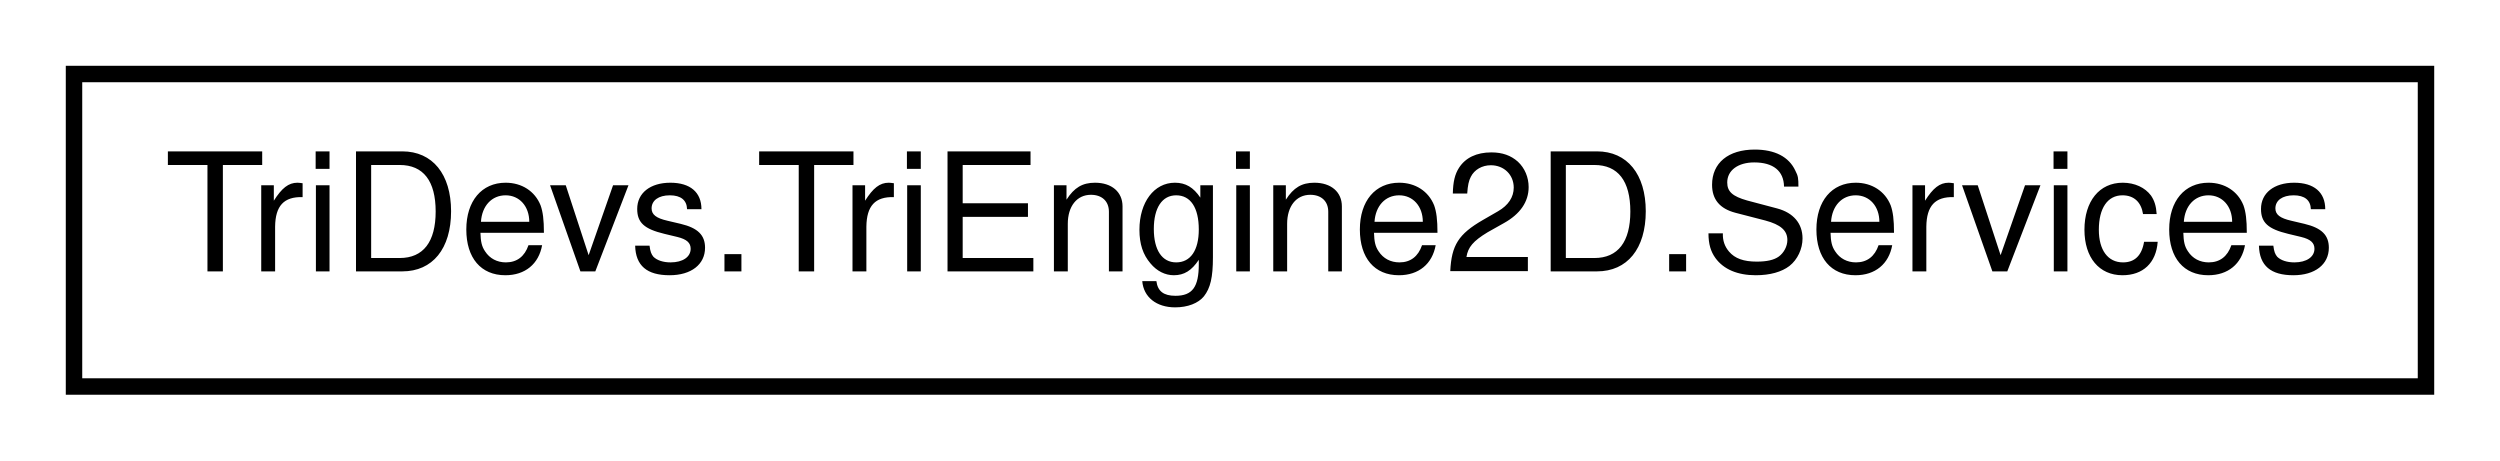
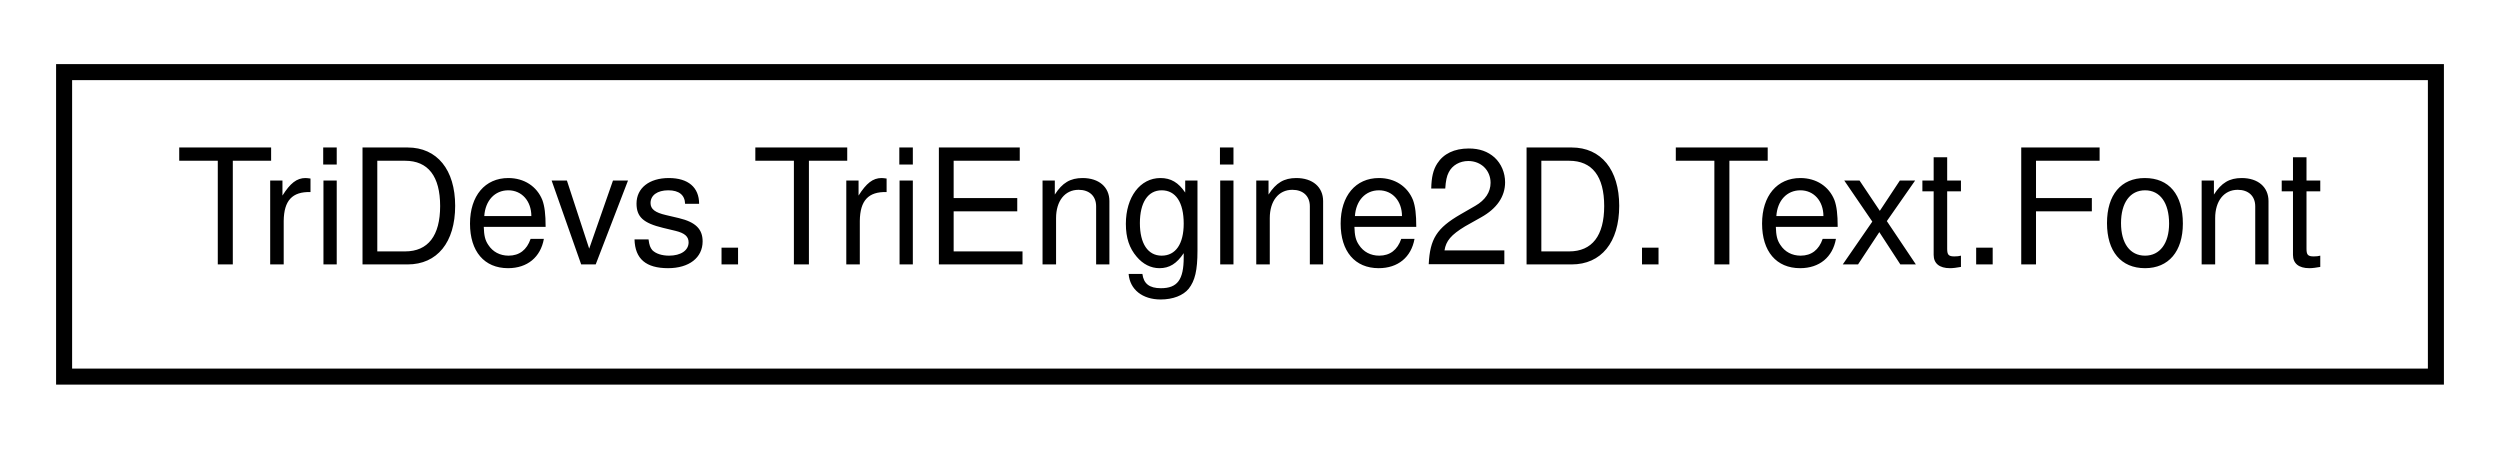
- <svg xmlns="http://www.w3.org/2000/svg" xmlns:xlink="http://www.w3.org/1999/xlink" width="152pt" height="28pt" viewBox="0.00 0.00 152.00 28.00">
+ <svg xmlns="http://www.w3.org/2000/svg" xmlns:xlink="http://www.w3.org/1999/xlink" width="156pt" height="28pt" viewBox="0.00 0.00 156.00 28.00">
  <g id="graph0" class="graph" transform="scale(1 1) rotate(0) translate(4 24)">
-     <polygon fill="white" stroke="white" points="-4,5 -4,-24 149,-24 149,5 -4,5" />
+     <polygon fill="white" stroke="white" points="-4,5 -4,-24 153,-24 153,5 -4,5" />
    <g id="node1" class="node">
      <g id="a_node1">
-         <a xlink:href="class_tri_devs_1_1_tri_engine2_d_1_1_services.html" target="_top" xlink:title="Provides different game-related service interfaces. ">
-           <polygon fill="white" stroke="black" points="0.5,-0.5 0.5,-19.5 143.5,-19.5 143.5,-0.5 0.5,-0.5" />
-           <text text-anchor="middle" x="72" y="-7.5" font-family="Helvetica,sans-Serif" font-size="10.00">TriDevs.TriEngine2D.Services</text>
+         <a xlink:href="class_tri_devs_1_1_tri_engine2_d_1_1_text_1_1_font.html" target="_top" xlink:title="Holds a specific font type. ">
+           <polygon fill="white" stroke="black" points="0,-0.5 0,-19.5 148,-19.5 148,-0.5 0,-0.5" />
+           <text text-anchor="middle" x="74" y="-7.5" font-family="Helvetica,sans-Serif" font-size="10.00">TriDevs.TriEngine2D.Text.Font</text>
        </a>
      </g>
    </g>
  </g>
</svg>
